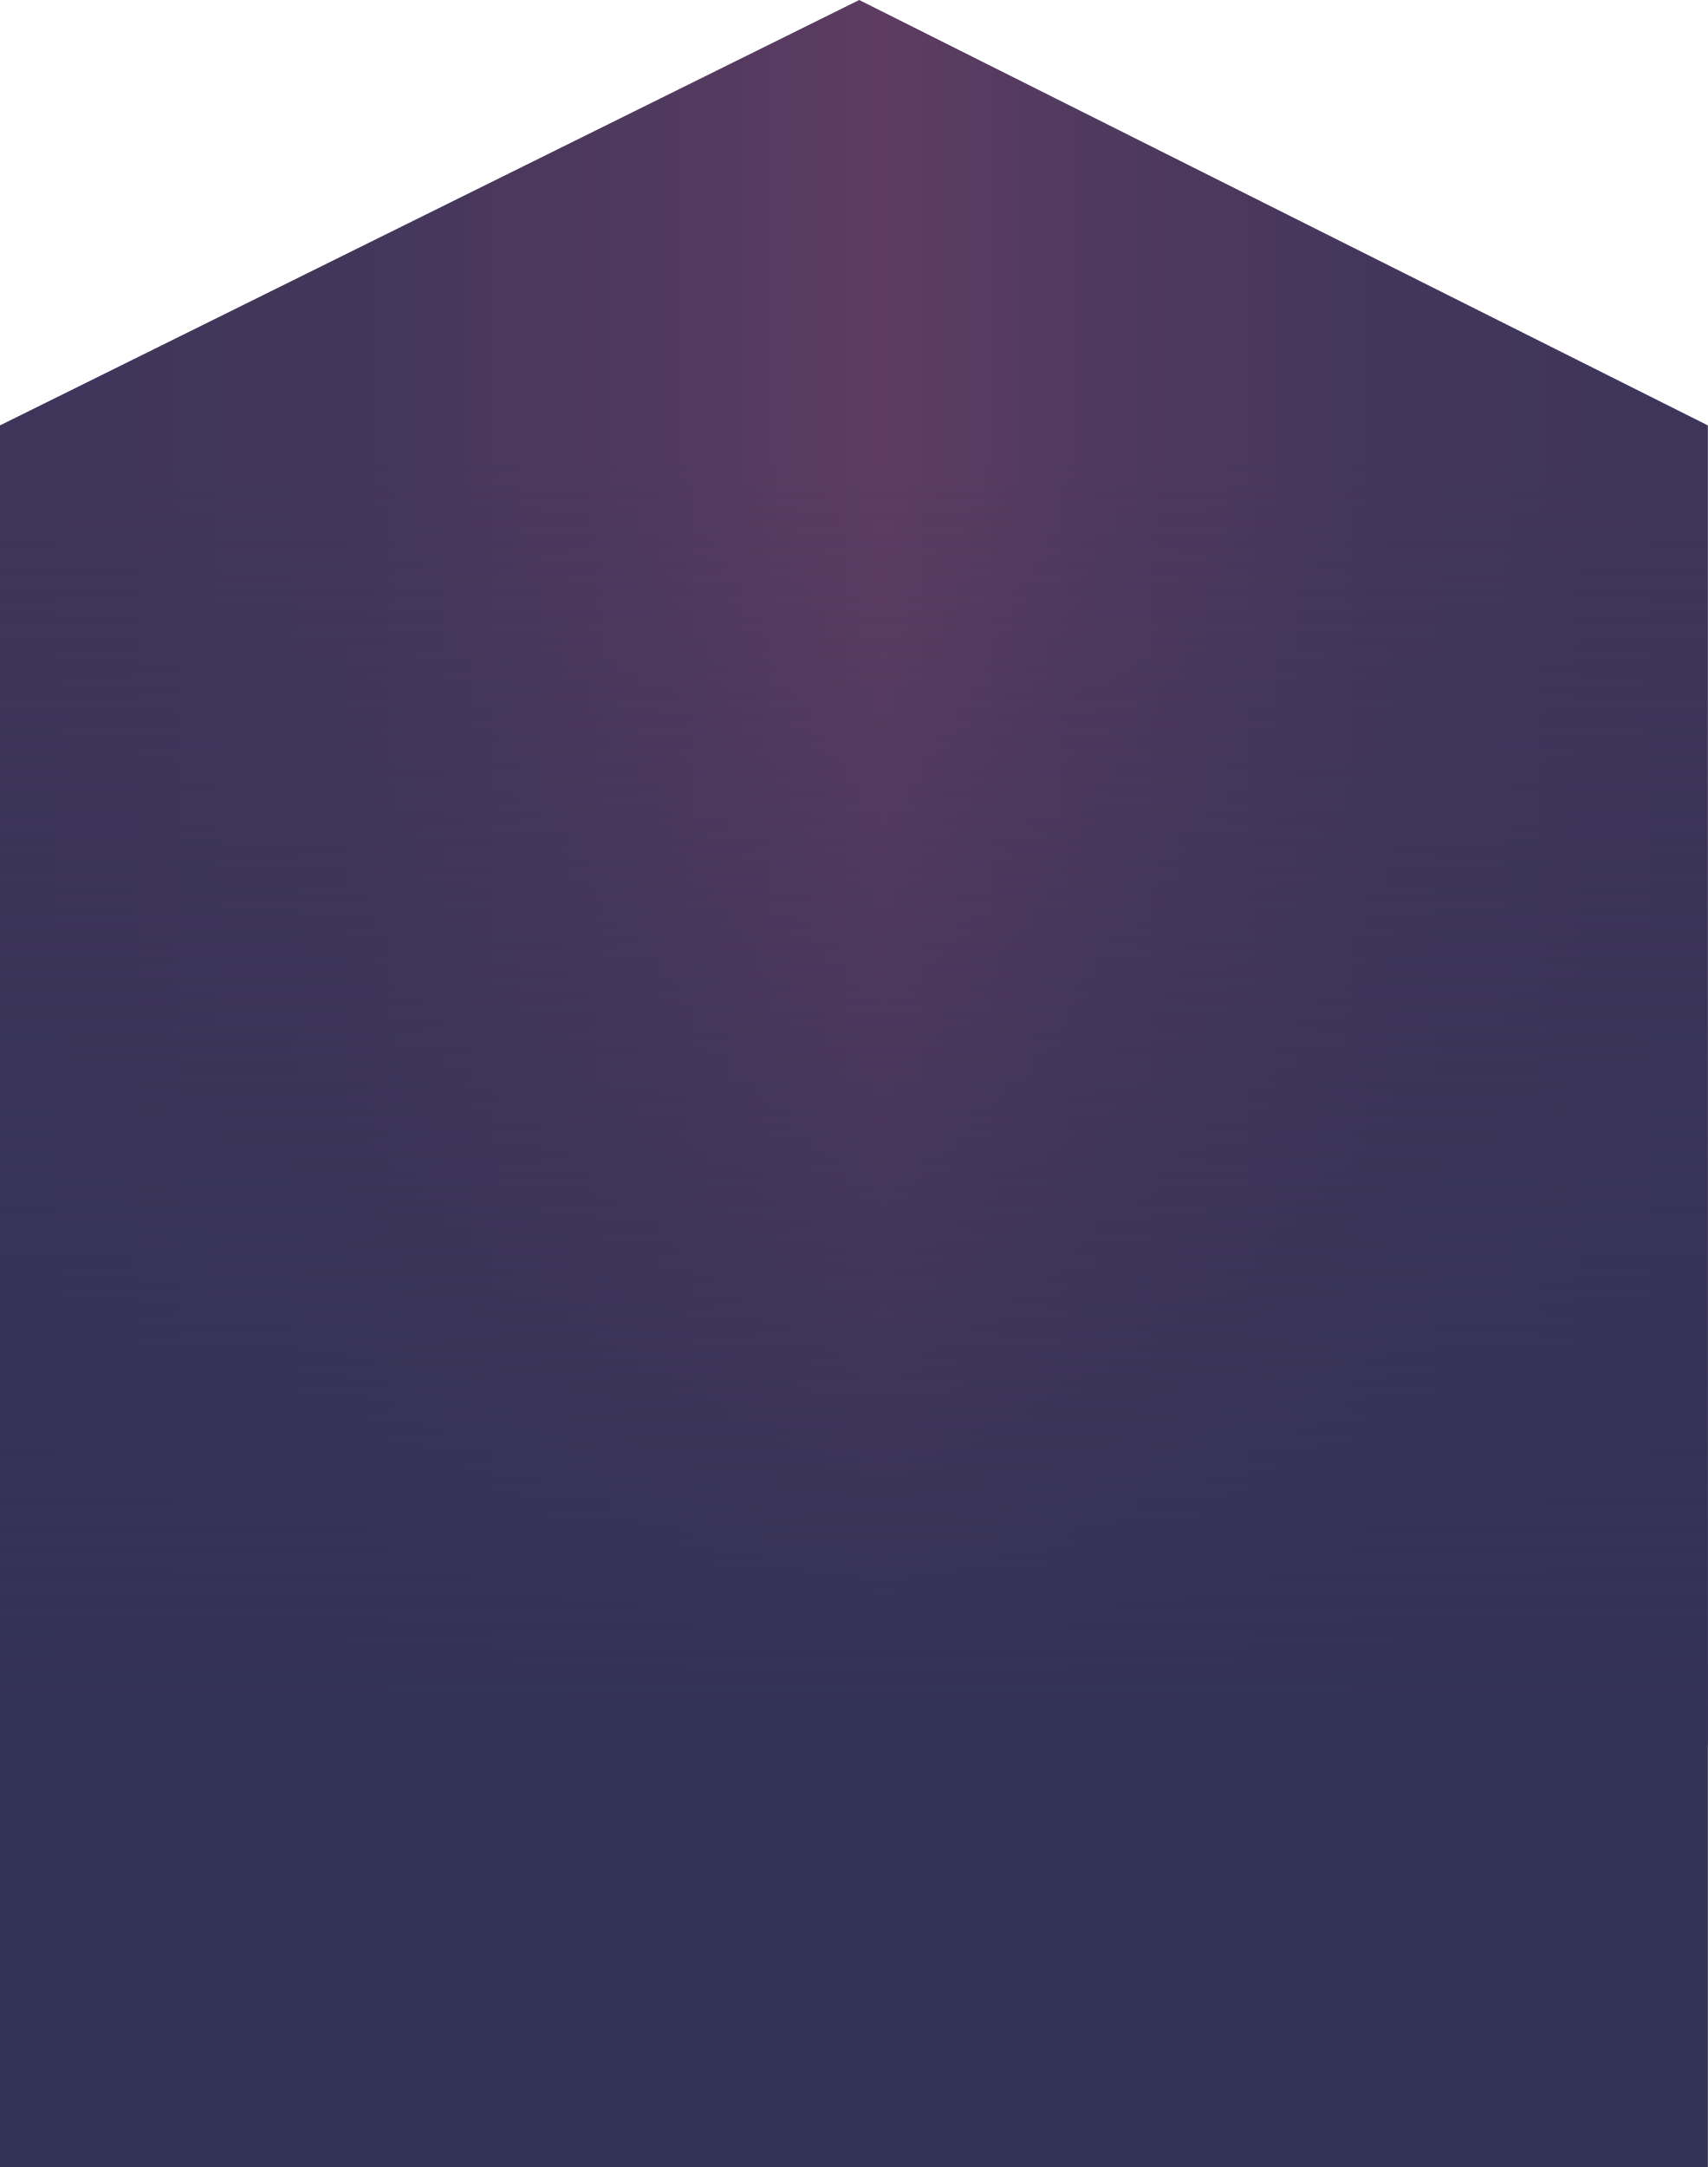
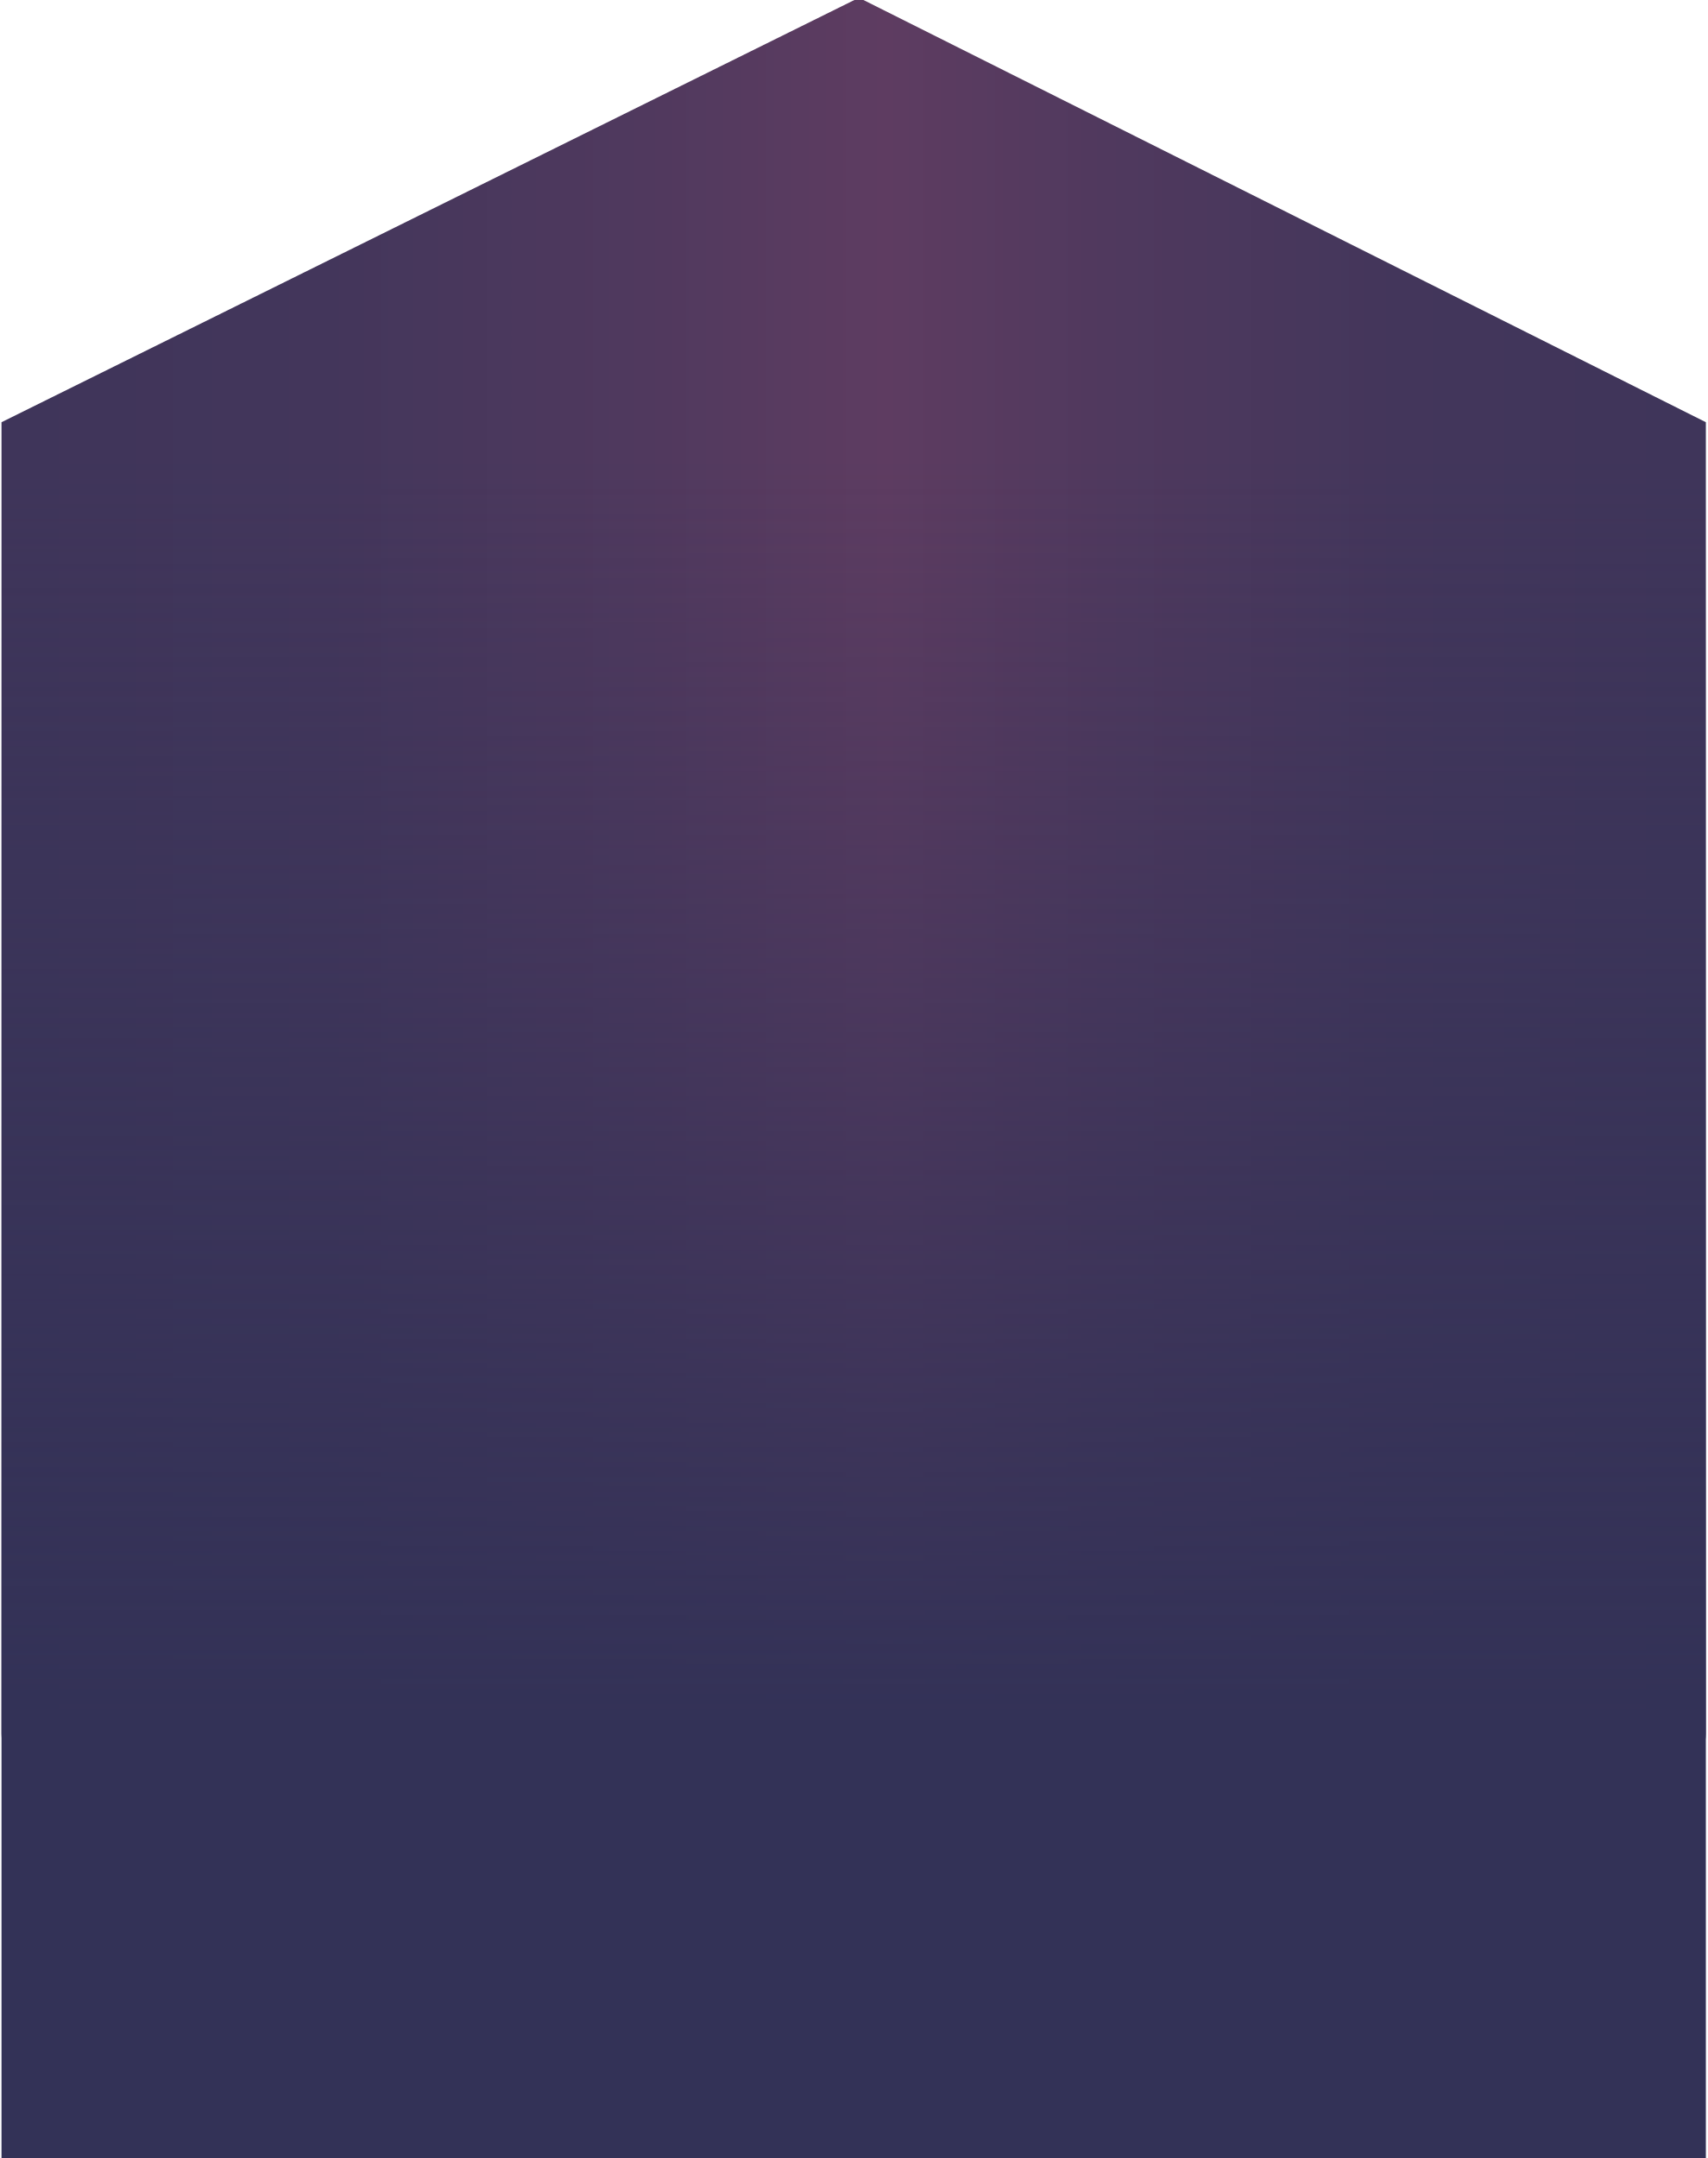
- <svg xmlns="http://www.w3.org/2000/svg" viewBox="0 0 454.2 576.15">
-   <defs>
-     <style>.cls-1{fill:url(#linear-gradient);}.cls-2{fill:url(#linear-gradient-2);}</style>
-     <linearGradient id="linear-gradient" x1="447.76" y1="480.08" x2="4.89" y2="480.08" gradientTransform="translate(0 -192)" gradientUnits="userSpaceOnUse">
-       <stop offset="0" stop-color="#3f355a" />
-       <stop offset="0.17" stop-color="#43365b" />
-       <stop offset="0.35" stop-color="#50395e" />
-       <stop offset="0.48" stop-color="#5e3c61" />
-       <stop offset="0.62" stop-color="#50395e" />
-       <stop offset="0.81" stop-color="#43365b" />
-       <stop offset="1" stop-color="#3f355a" />
-     </linearGradient>
-     <linearGradient id="linear-gradient-2" x1="227.1" y1="122.44" x2="227.1" y2="569.65" gradientUnits="userSpaceOnUse">
-       <stop offset="0" stop-color="#333257" stop-opacity="0" />
-       <stop offset="0.75" stop-color="#333257" />
-       <stop offset="1" stop-color="#333257" />
-     </linearGradient>
-   </defs>
-   <g id="Layer_2" data-name="Layer 2">
-     <g id="Layer_1-2" data-name="Layer 1">
-       <path class="cls-1" d="M454.2,462.5V113.1L228.5,0,0,113.1V462.5c0,5.3,4,10.6,12.2,14.6L197.9,570c16.2,8.2,42.4,8.2,58.6,0l185.7-92.9C450.2,473.2,454.2,467.9,454.2,462.5Z" />
-       <rect class="cls-2" y="113.76" width="454.2" height="462.39" />
-     </g>
-   </g>
+ <svg xmlns="http://www.w3.org/2000/svg" viewBox="0 0 455 575">
+   <linearGradient id="a" gradientUnits="userSpaceOnUse" x1="448.161" y1="479.5" x2="5.29" y2="479.5" gradientTransform="translate(0 -192)">
+     <stop offset="0" stop-color="#3f355a" />
+     <stop offset=".171" stop-color="#43365b" />
+     <stop offset=".347" stop-color="#50395e" />
+     <stop offset=".479" stop-color="#5e3c61" />
+     <stop offset=".623" stop-color="#50395e" />
+     <stop offset=".815" stop-color="#43365b" />
+     <stop offset="1" stop-color="#3f355a" />
+   </linearGradient>
+   <path d="M454.6 461.9V112.5L228.9-.6.4 112.5v349.4c0 5.3 4 10.6 12.2 14.6l185.7 92.9c16.2 8.2 42.4 8.2 58.6 0l185.7-92.9c8-3.9 12-9.2 12-14.6z" fill="url(#a)" />
+   <linearGradient id="b" gradientUnits="userSpaceOnUse" x1="227.5" y1="121.868" x2="227.5" y2="569.075">
+     <stop offset="0" stop-color="#333257" stop-opacity="0" />
+     <stop offset=".75" stop-color="#333257" />
+     <stop offset="1" stop-color="#333257" />
+   </linearGradient>
+   <path fill="url(#b)" d="M.4 113.2h454.2v462.4H.4z" />
</svg>
